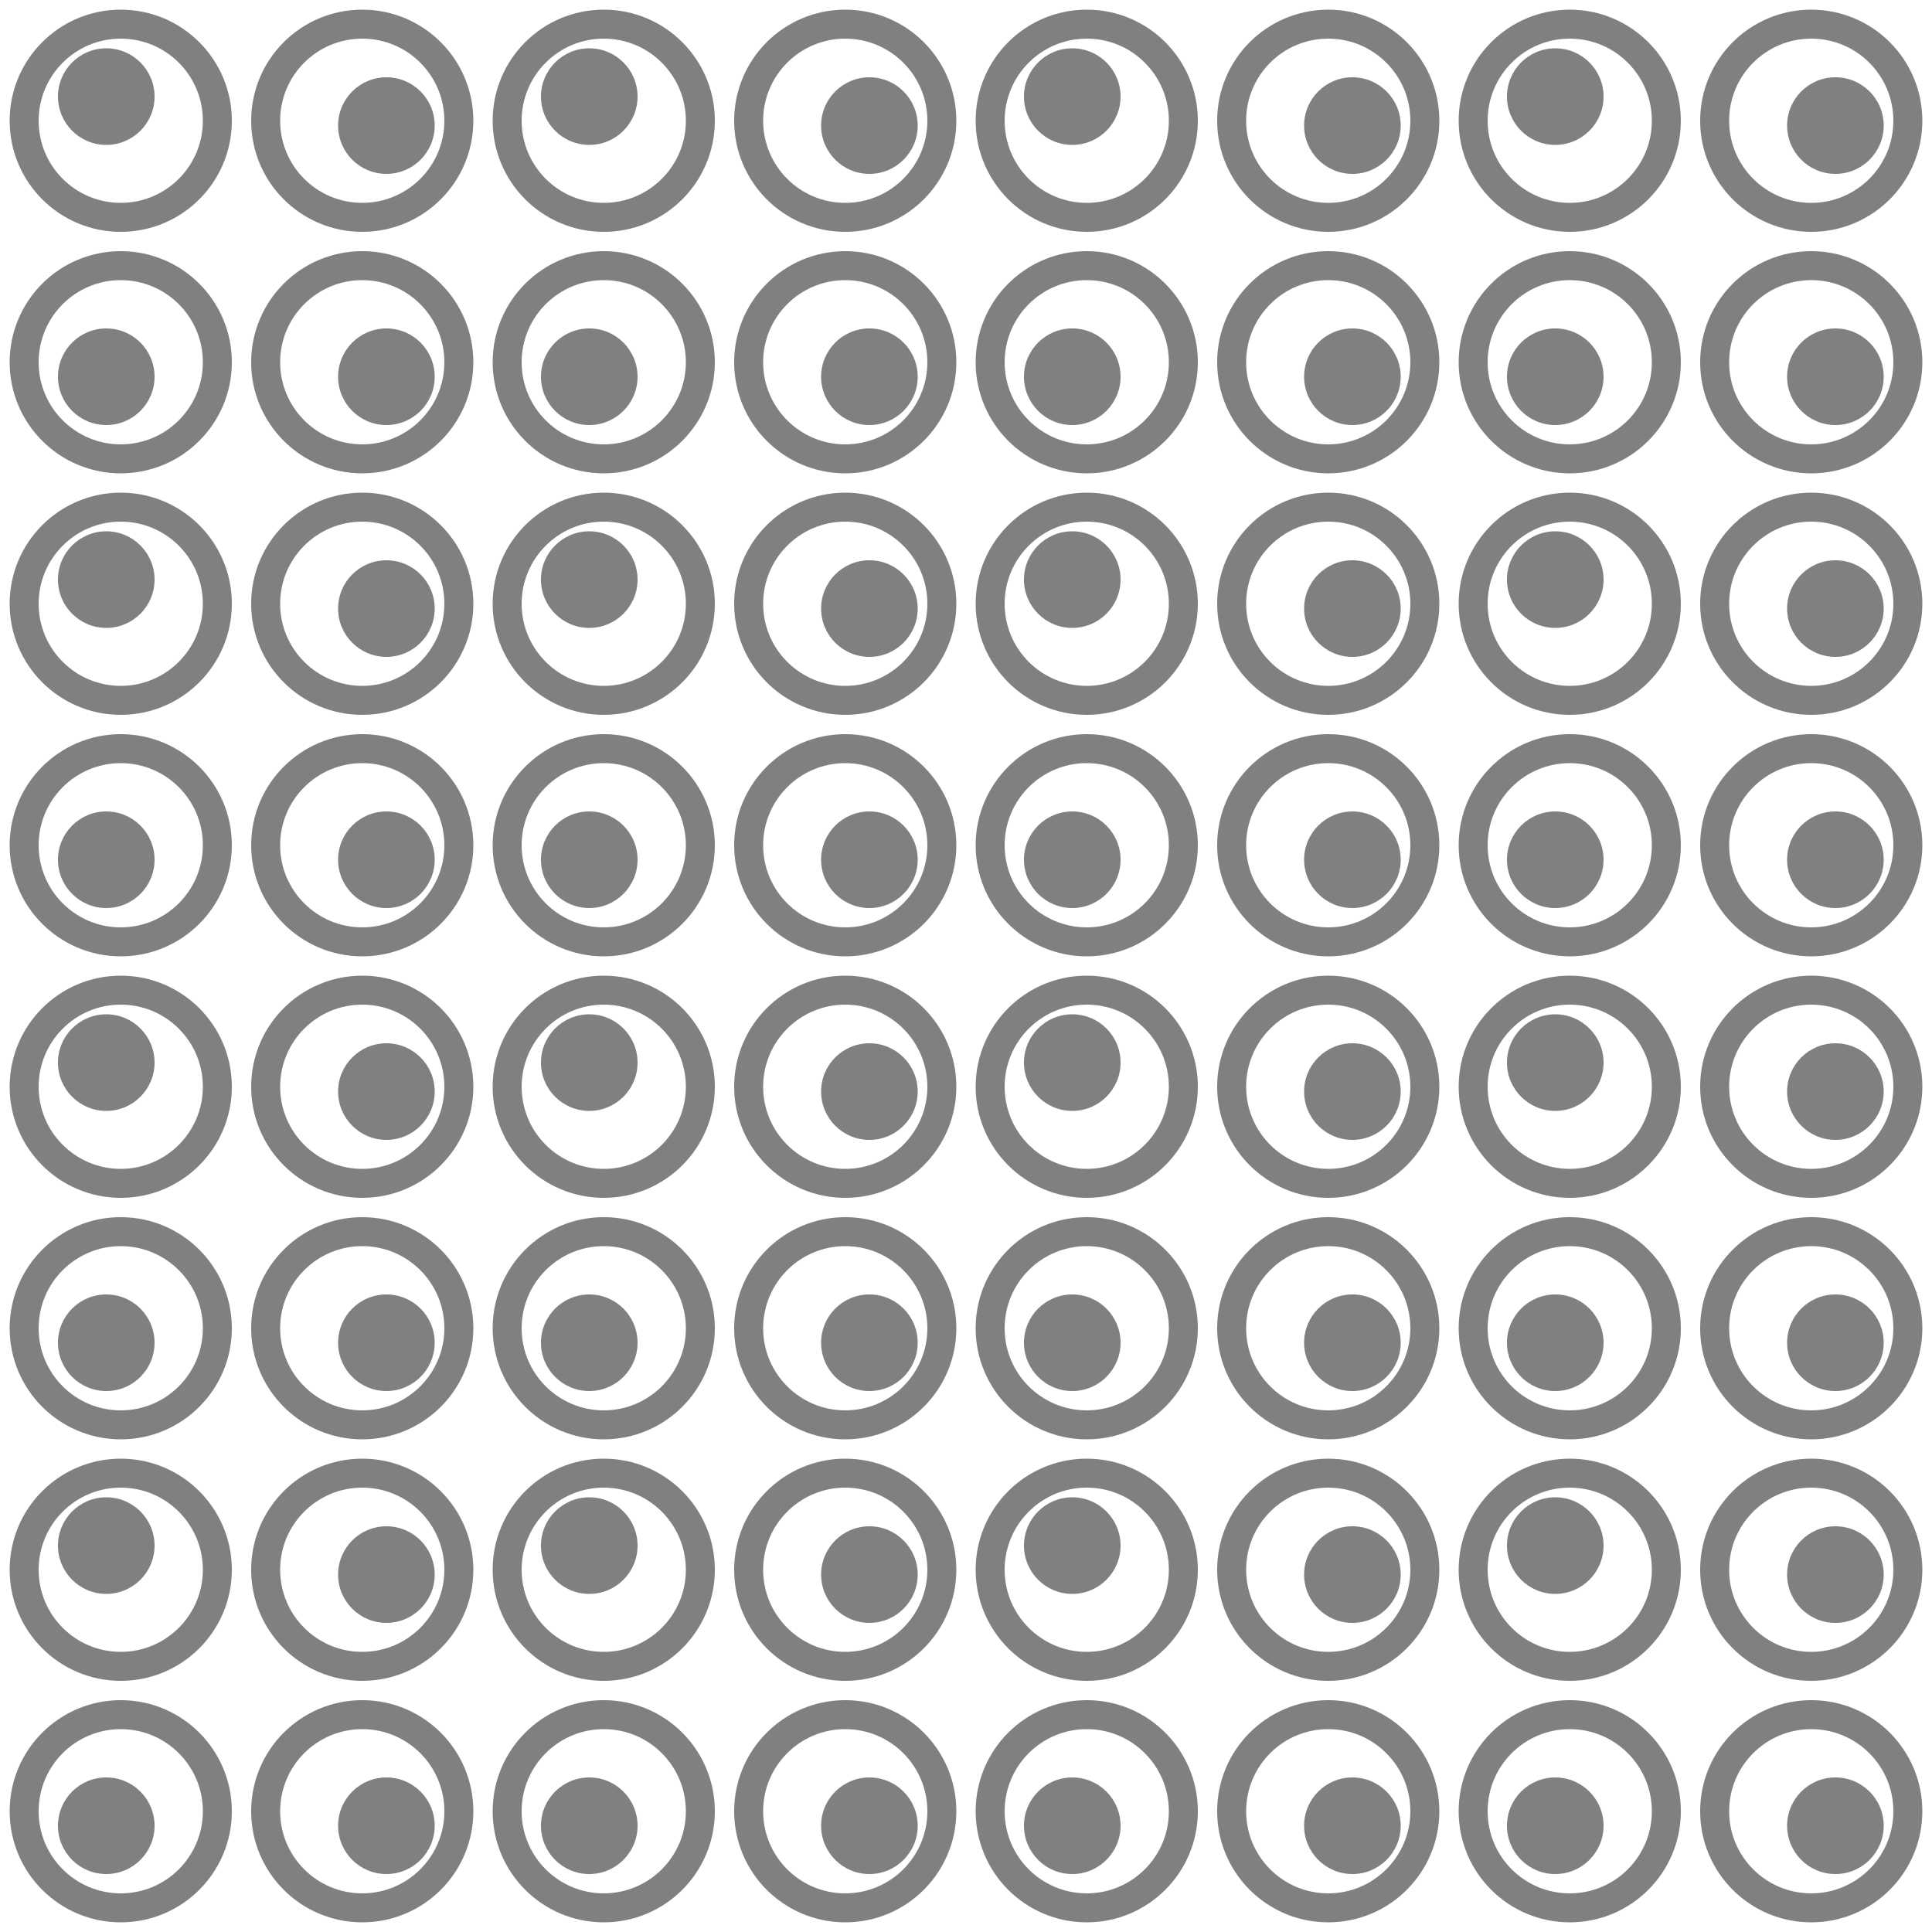
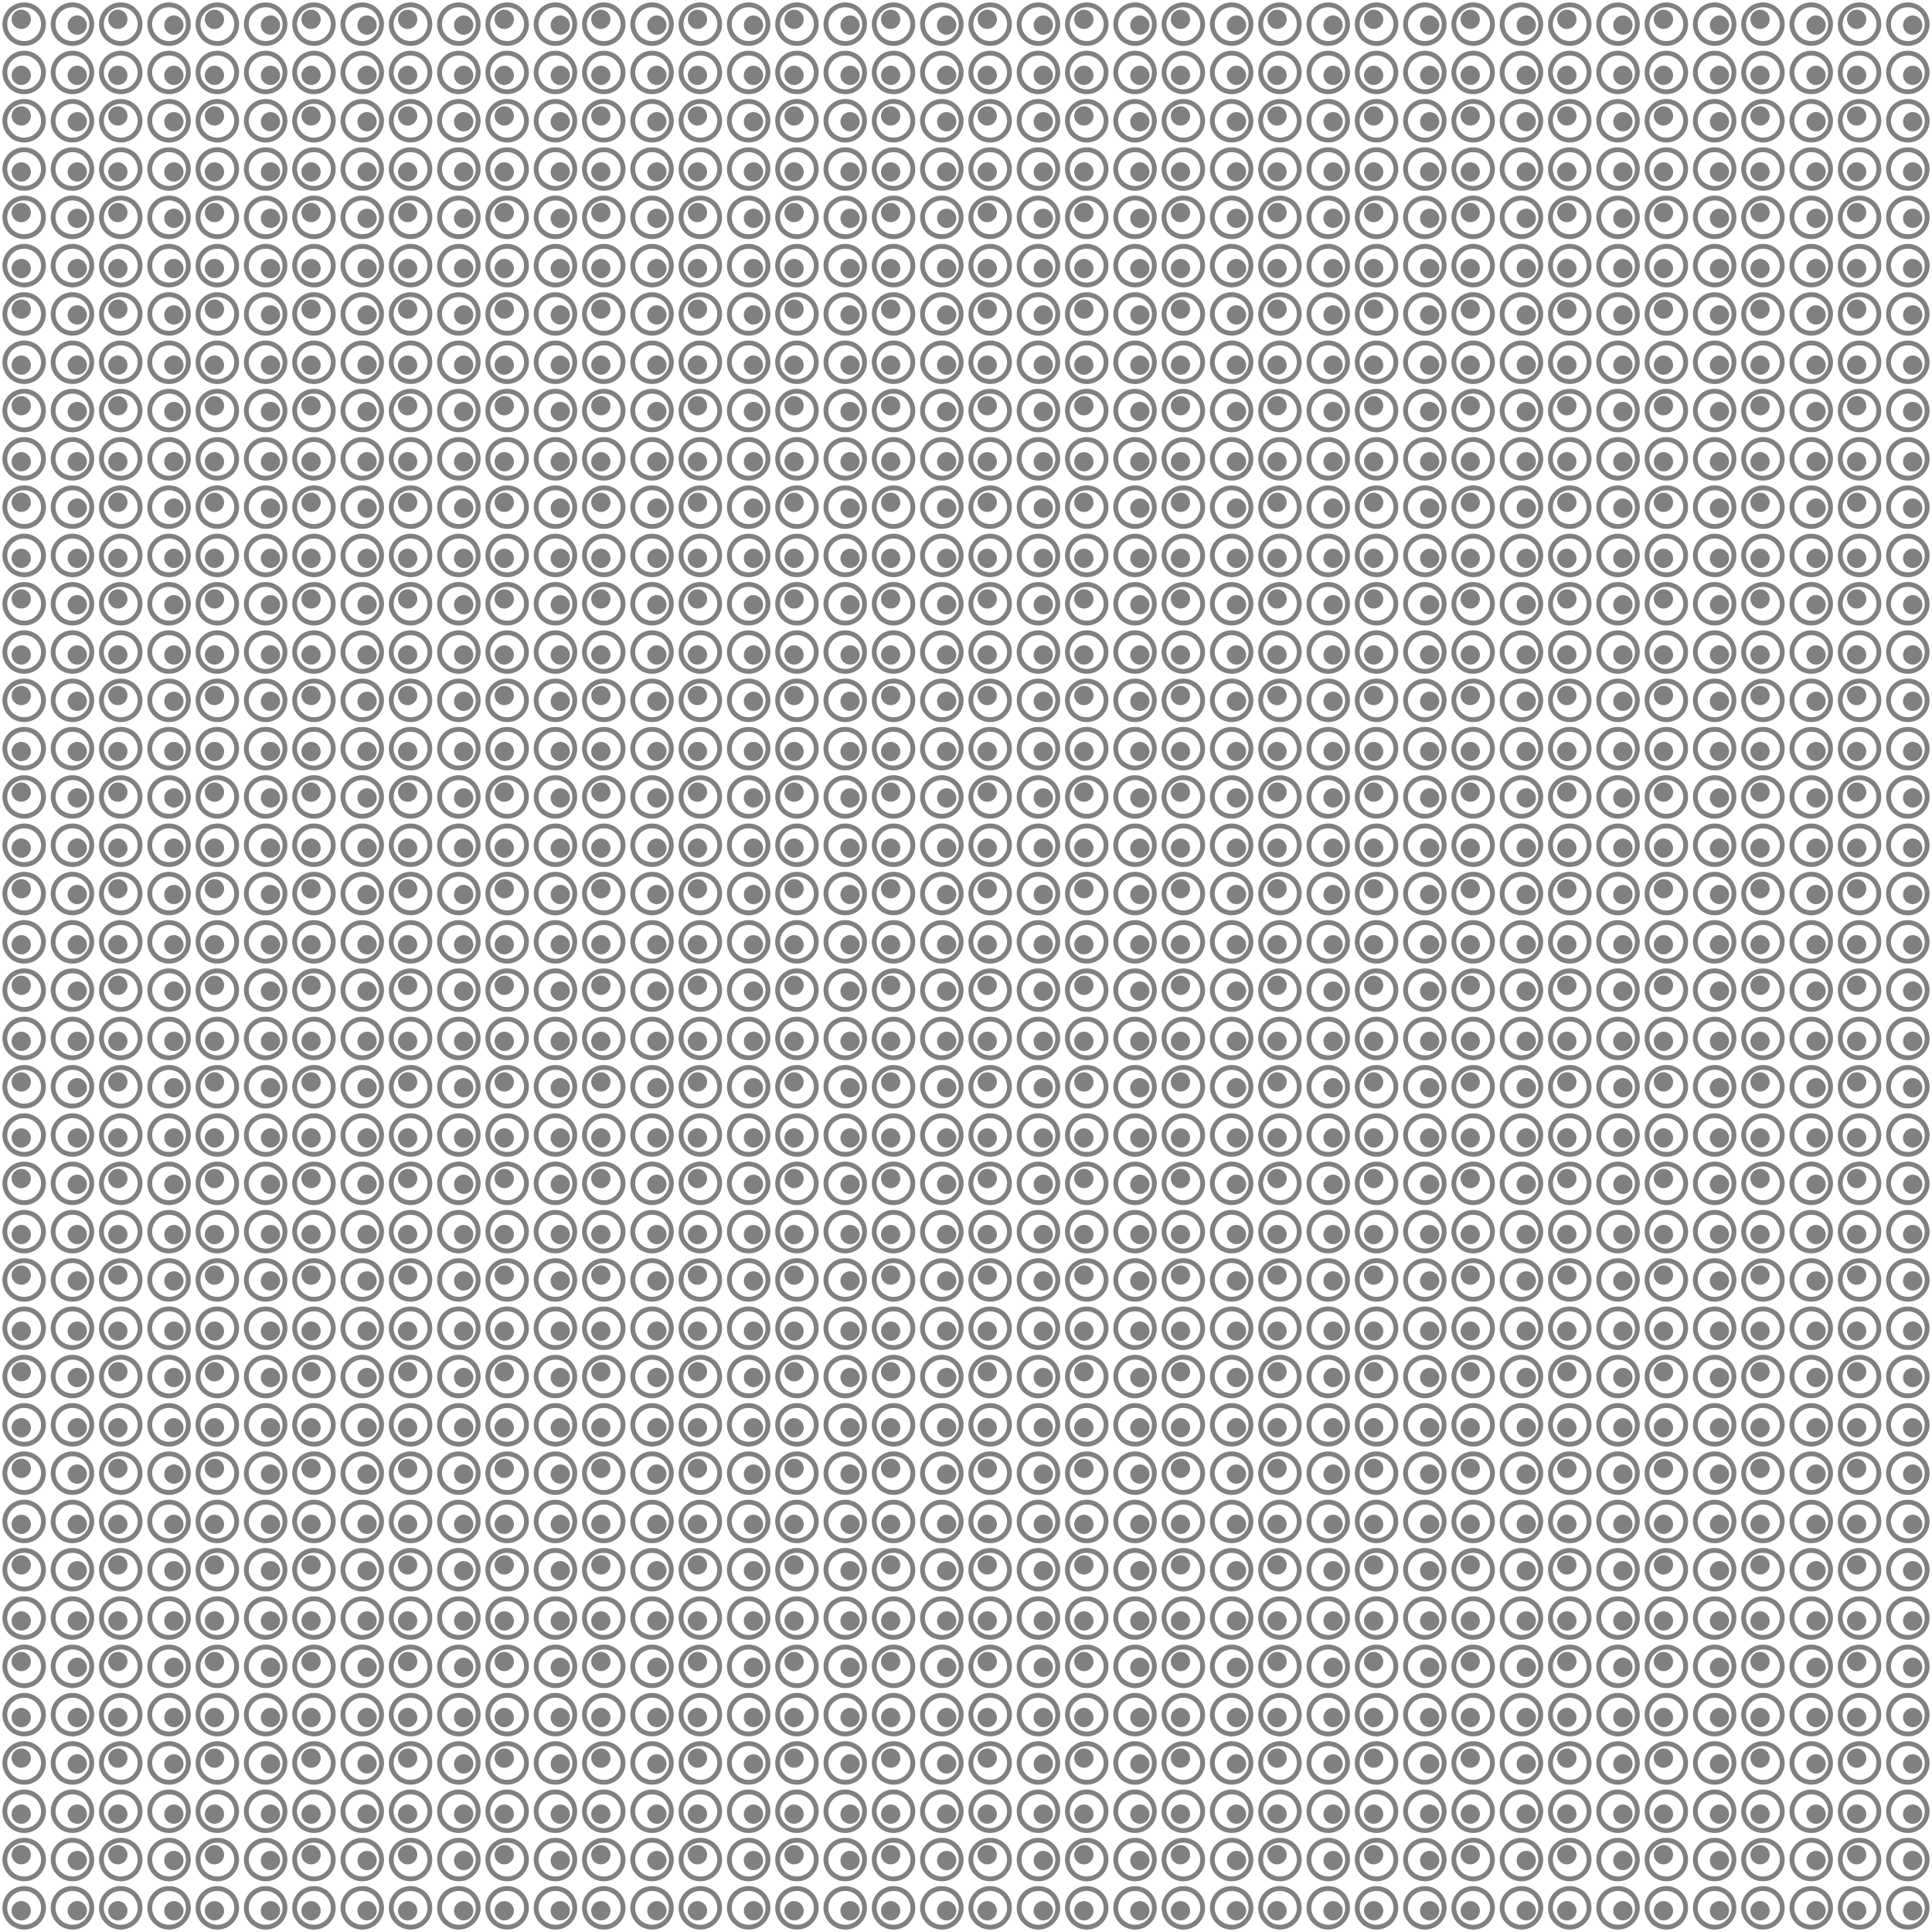
<svg xmlns="http://www.w3.org/2000/svg" class="w-full h-full" viewBox="0 0 400 400">
  <defs>
-     <pattern id="bg_pattern" width="100" height="100" patternUnits="userSpaceOnUse">
-       <circle cx="25" cy="25" r="20" stroke="#808080" stroke-width="6" fill="none" />
-       <circle cx="22" cy="20" r="10" fill="#808080" />
-       <circle cx="25" cy="75" r="20" stroke="#808080" stroke-width="6" fill="none" />
-       <circle cx="22" cy="78" r="10" fill="#808080" />
-       <circle cx="75" cy="25" r="20" stroke="#808080" stroke-width="6" fill="none" />
-       <circle cx="80" cy="26" r="10" fill="#808080" />
-       <circle cx="75" cy="75" r="20" stroke="#808080" stroke-width="6" fill="none" />
-       <circle cx="80" cy="78" r="10" fill="#808080" />
+     <pattern id="bg_pattern" width="20" height="20" patternUnits="userSpaceOnUse">
+       <circle cx="5" cy="5" r="4" stroke="#808080" stroke-width="1" fill="none" />
+       <circle cx="4.4" cy="4" r="2" fill="#808080" />
+       <circle cx="5" cy="15" r="4" stroke="#808080" stroke-width="1" fill="none" />
+       <circle cx="4.4" cy="15.6" r="2" fill="#808080" />
+       <circle cx="15" cy="5" r="4" stroke="#808080" stroke-width="1" fill="none" />
+       <circle cx="16" cy="5.2" r="2" fill="#808080" />
+       <circle cx="15" cy="15" r="4" stroke="#808080" stroke-width="1" fill="none" />
+       <circle cx="16" cy="15.6" r="2" fill="#808080" />
    </pattern>
  </defs>
  <rect x="0" y="0" width="100%" height="100%" fill="none" />
  <rect x="0" y="0" width="100%" height="100%" fill="url(#bg_pattern)" />
</svg>
